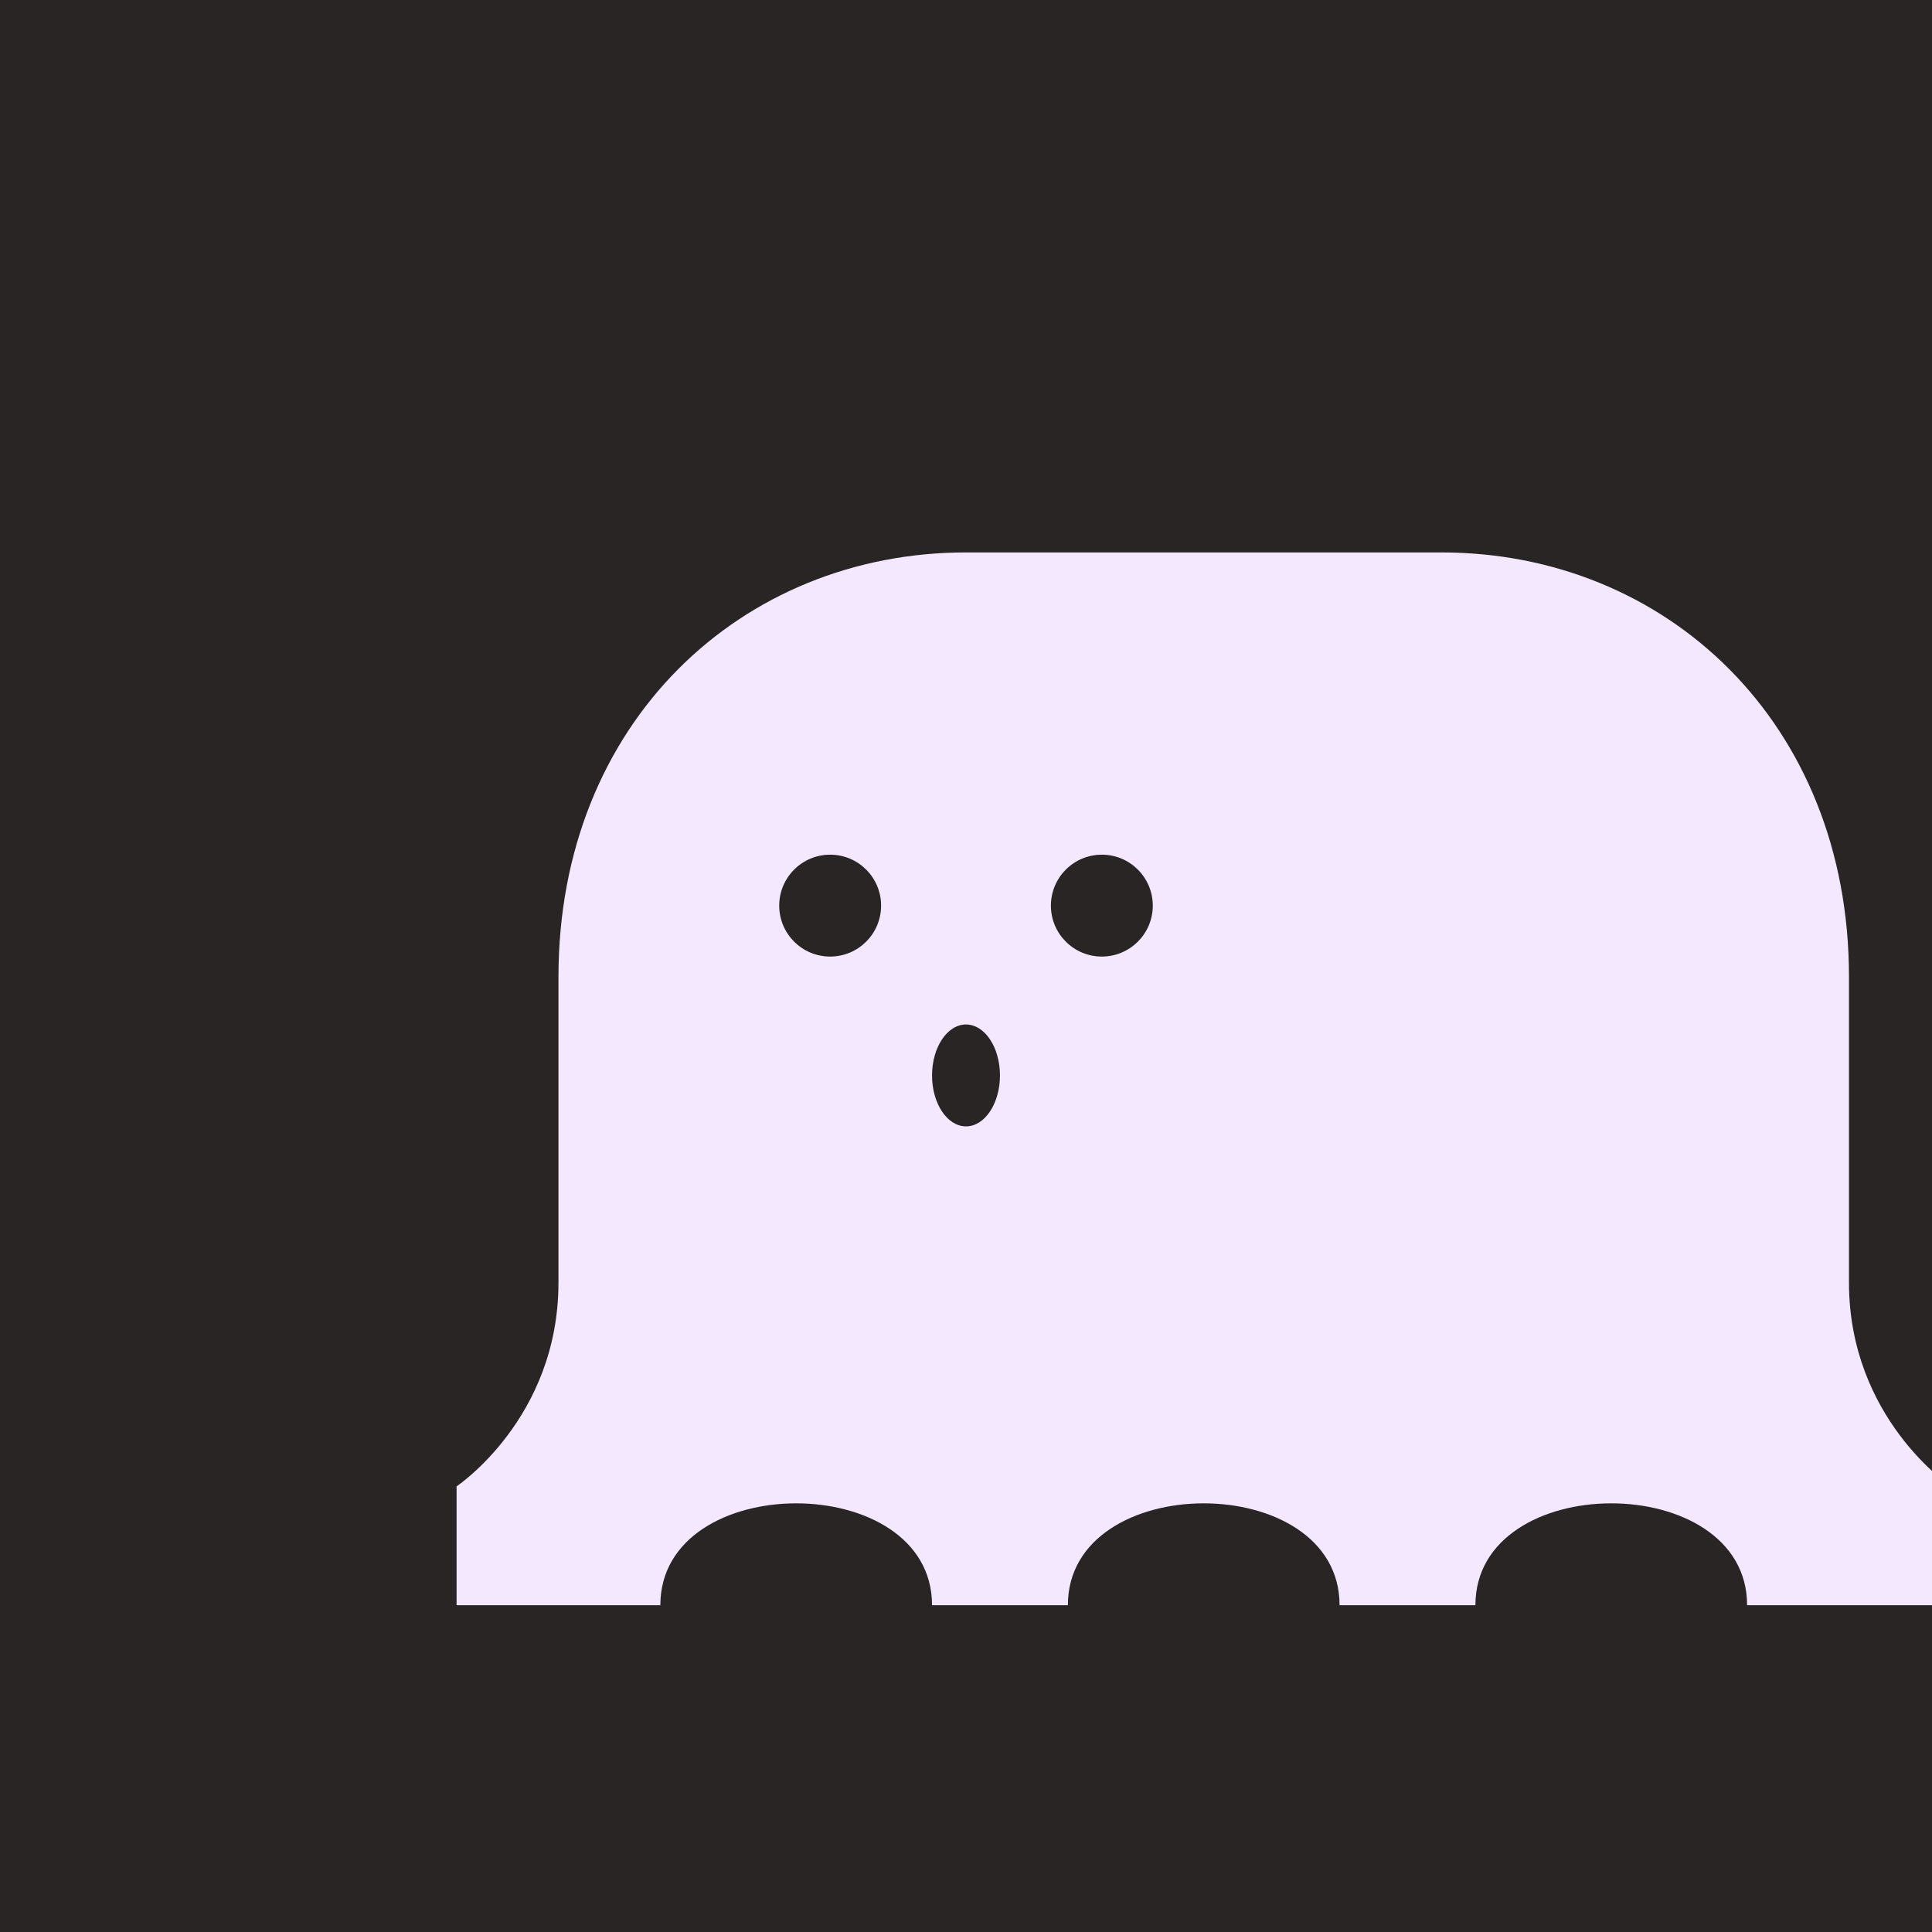
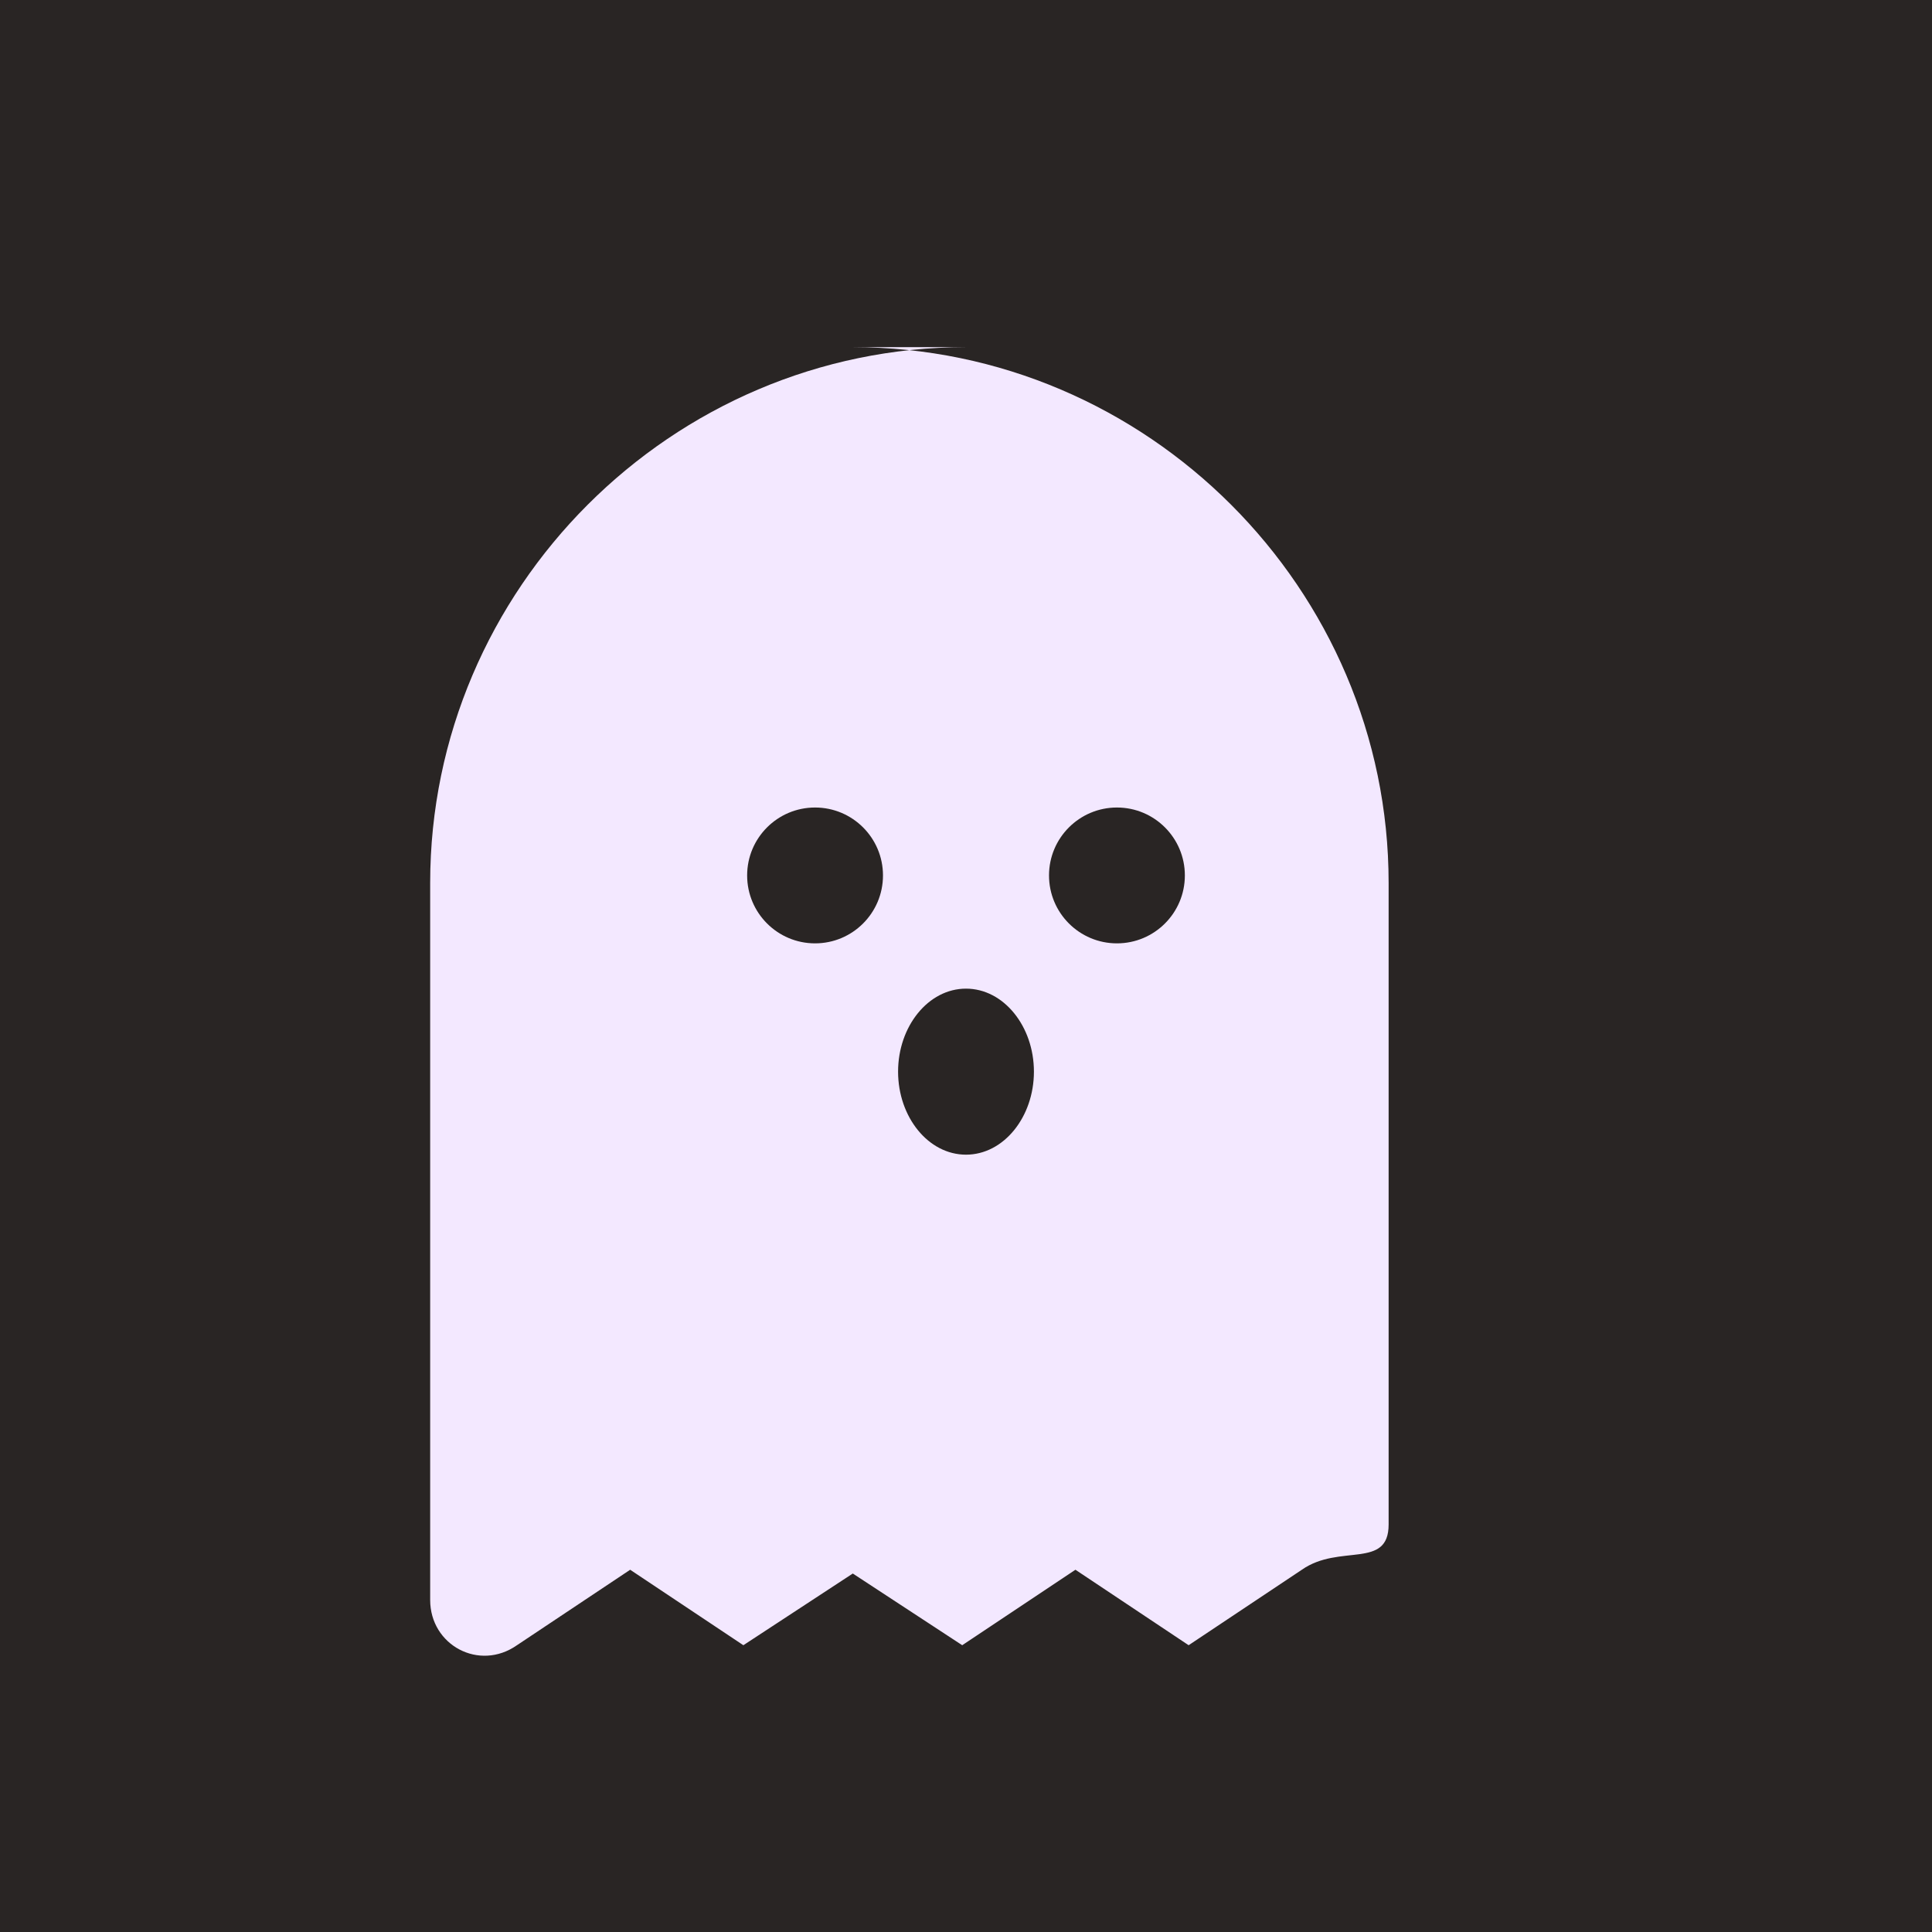
<svg xmlns="http://www.w3.org/2000/svg" viewBox="0 0 512 512">
  <rect width="512" height="512" fill="#292524" />
-   <g transform="translate(25.6, 60) scale(0.9)">
-     <path d="M256 96c-66 0-120 50-120 125v90c0 40-30 60-30 60v35h60c0-20 20-30 40-30s40 10 40 30h40c0-20 20-30 40-30s40 10 40 30h40c0-20 20-30 40-30s40 10 40 30h60v-35s-30-20-30-60v-90c0-75-54-125-120-125z" fill="#f3e8ff" />
-     <circle cx="216" cy="200" r="15" fill="#292524" />
-     <circle cx="296" cy="200" r="15" fill="#292524" />
-     <ellipse cx="256" cy="250" rx="10" ry="15" fill="#292524" />
-   </g>
+   <path d="M256 92c-78 0-142 64-142 142v190c0 12 13 19 23 12l30-20 30 20 29-19 29 19 30-20 30 20 30-20c10-7 23 0 23-12V234c0-78-64-142-142-142z" fill="#f3e8ff" />
+   <circle cx="216" cy="232" r="18" fill="#292524" />
+   <circle cx="296" cy="232" r="18" fill="#292524" />
+   <path d="M256 262c-10 0-18 10-18 22s8 22 18 22 18-10 18-22-8-22-18-22z" fill="#292524" />
</svg>
